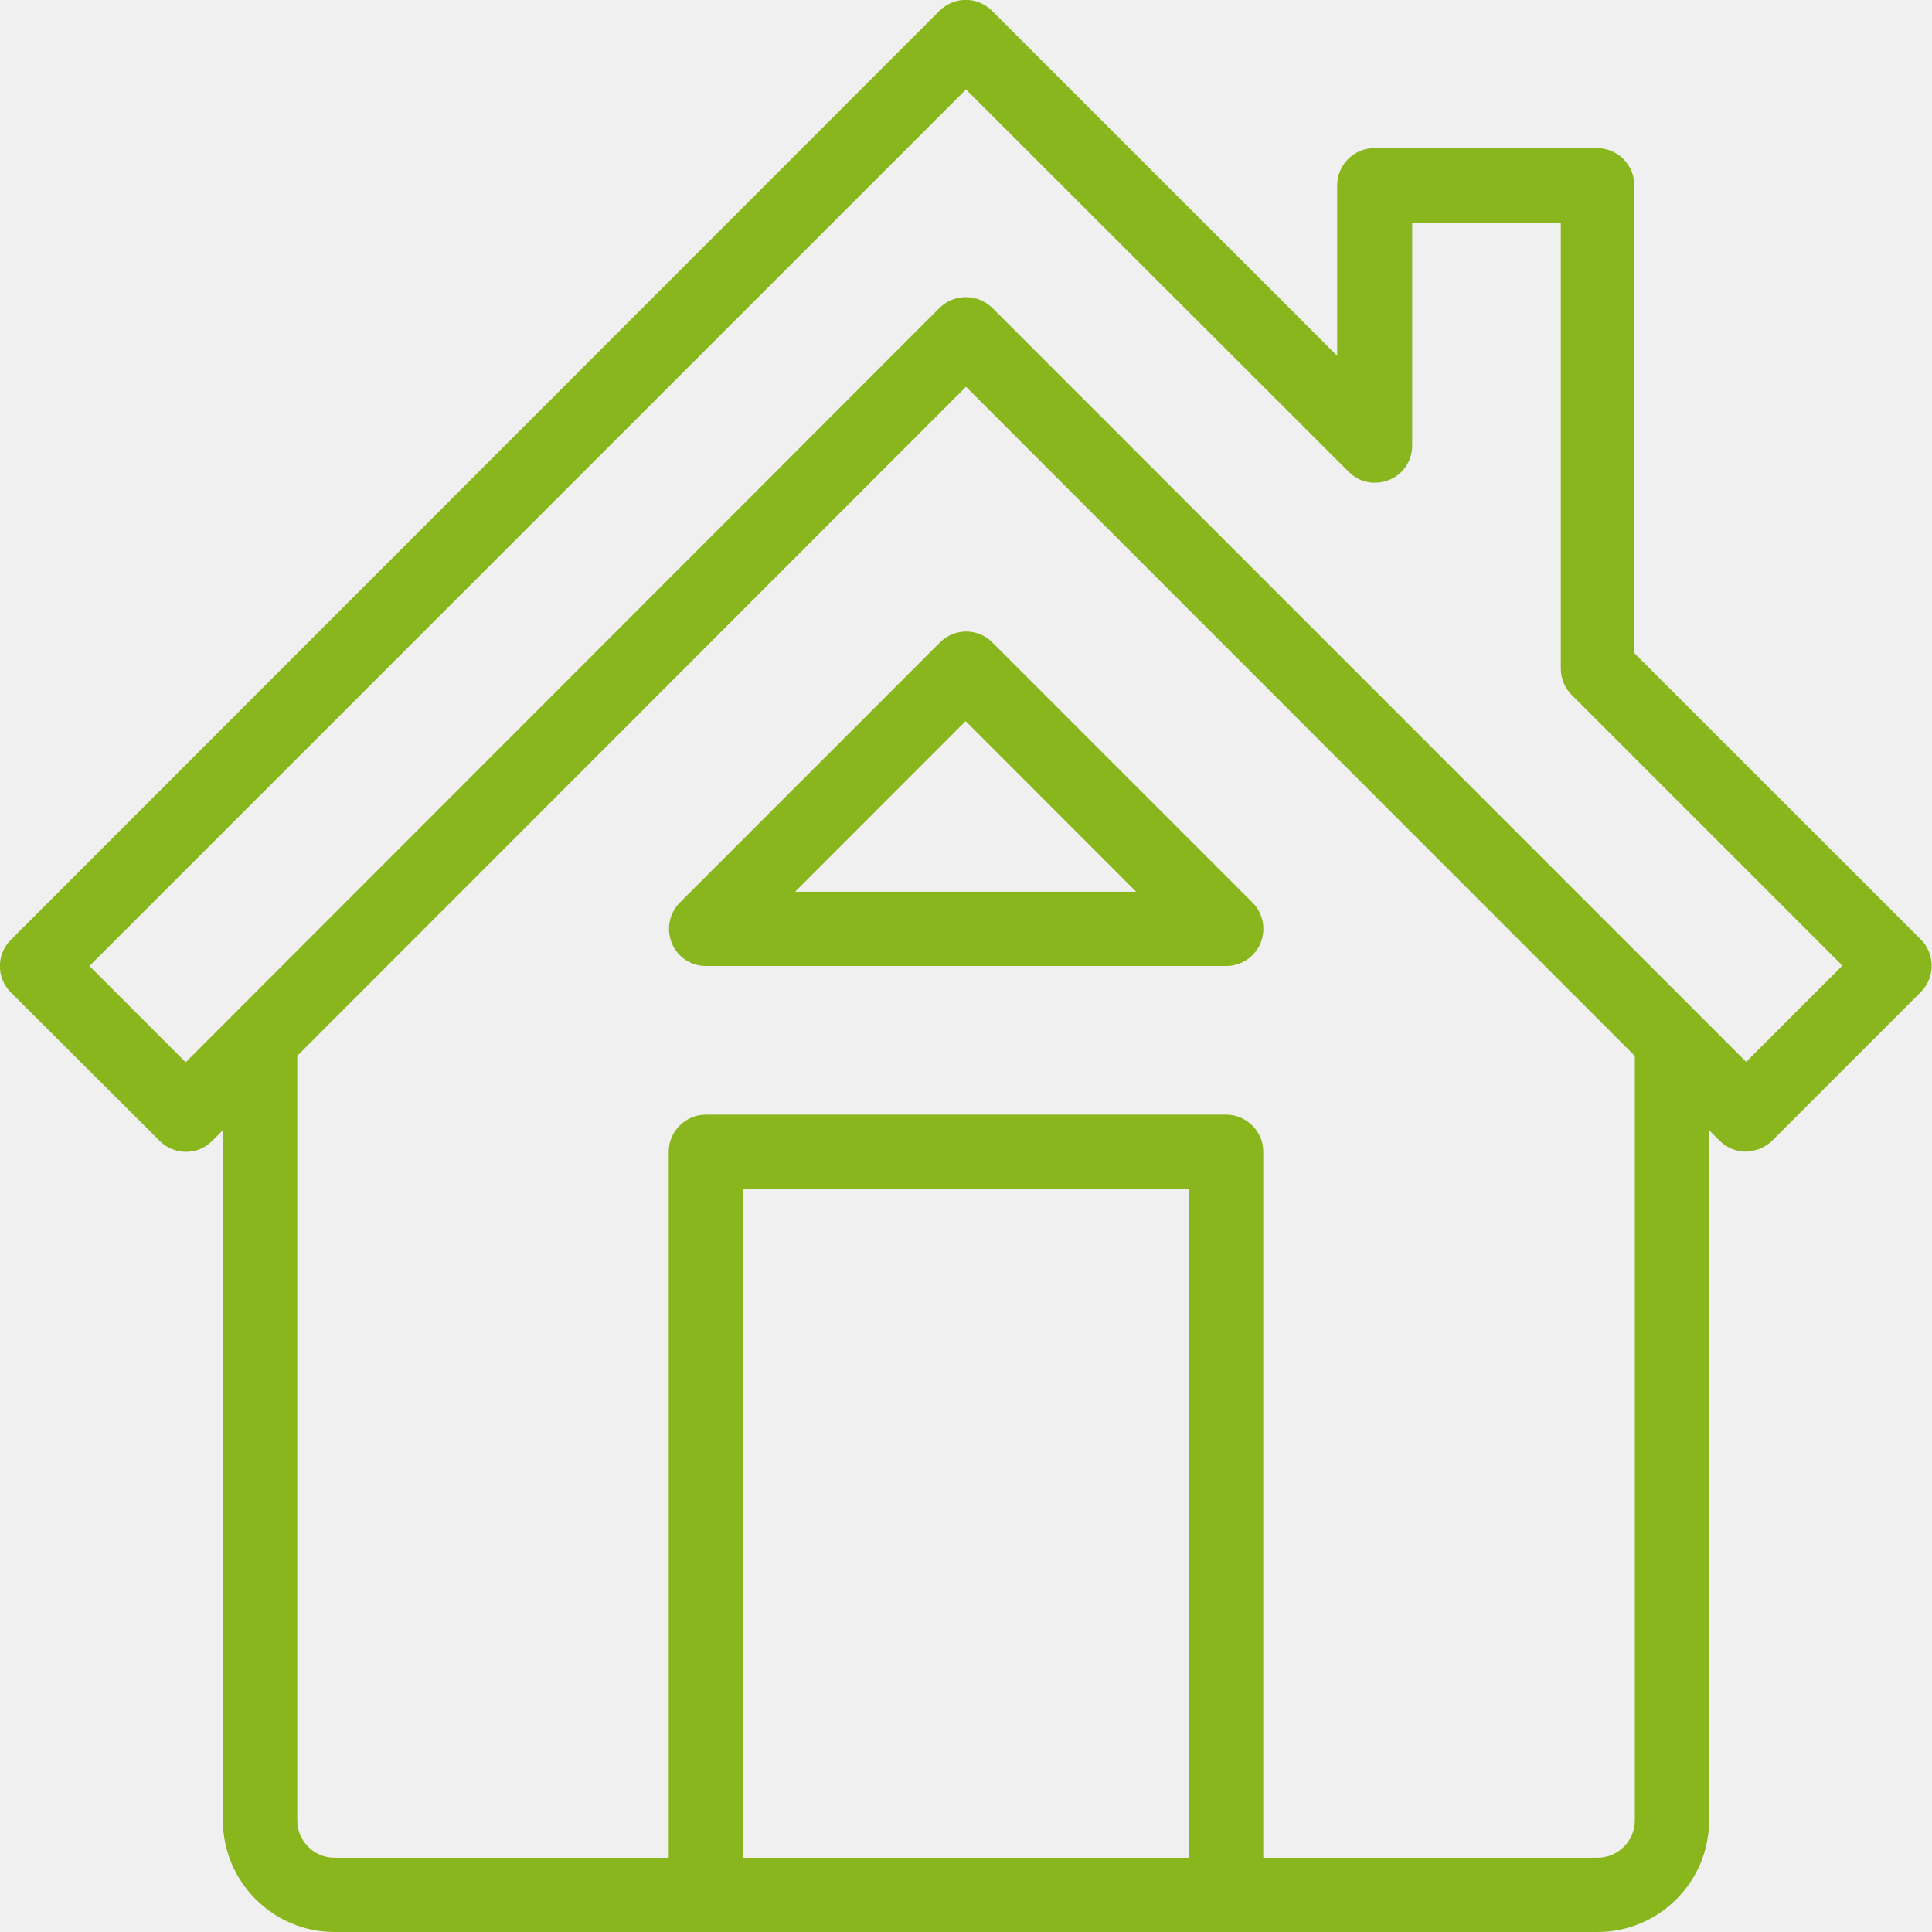
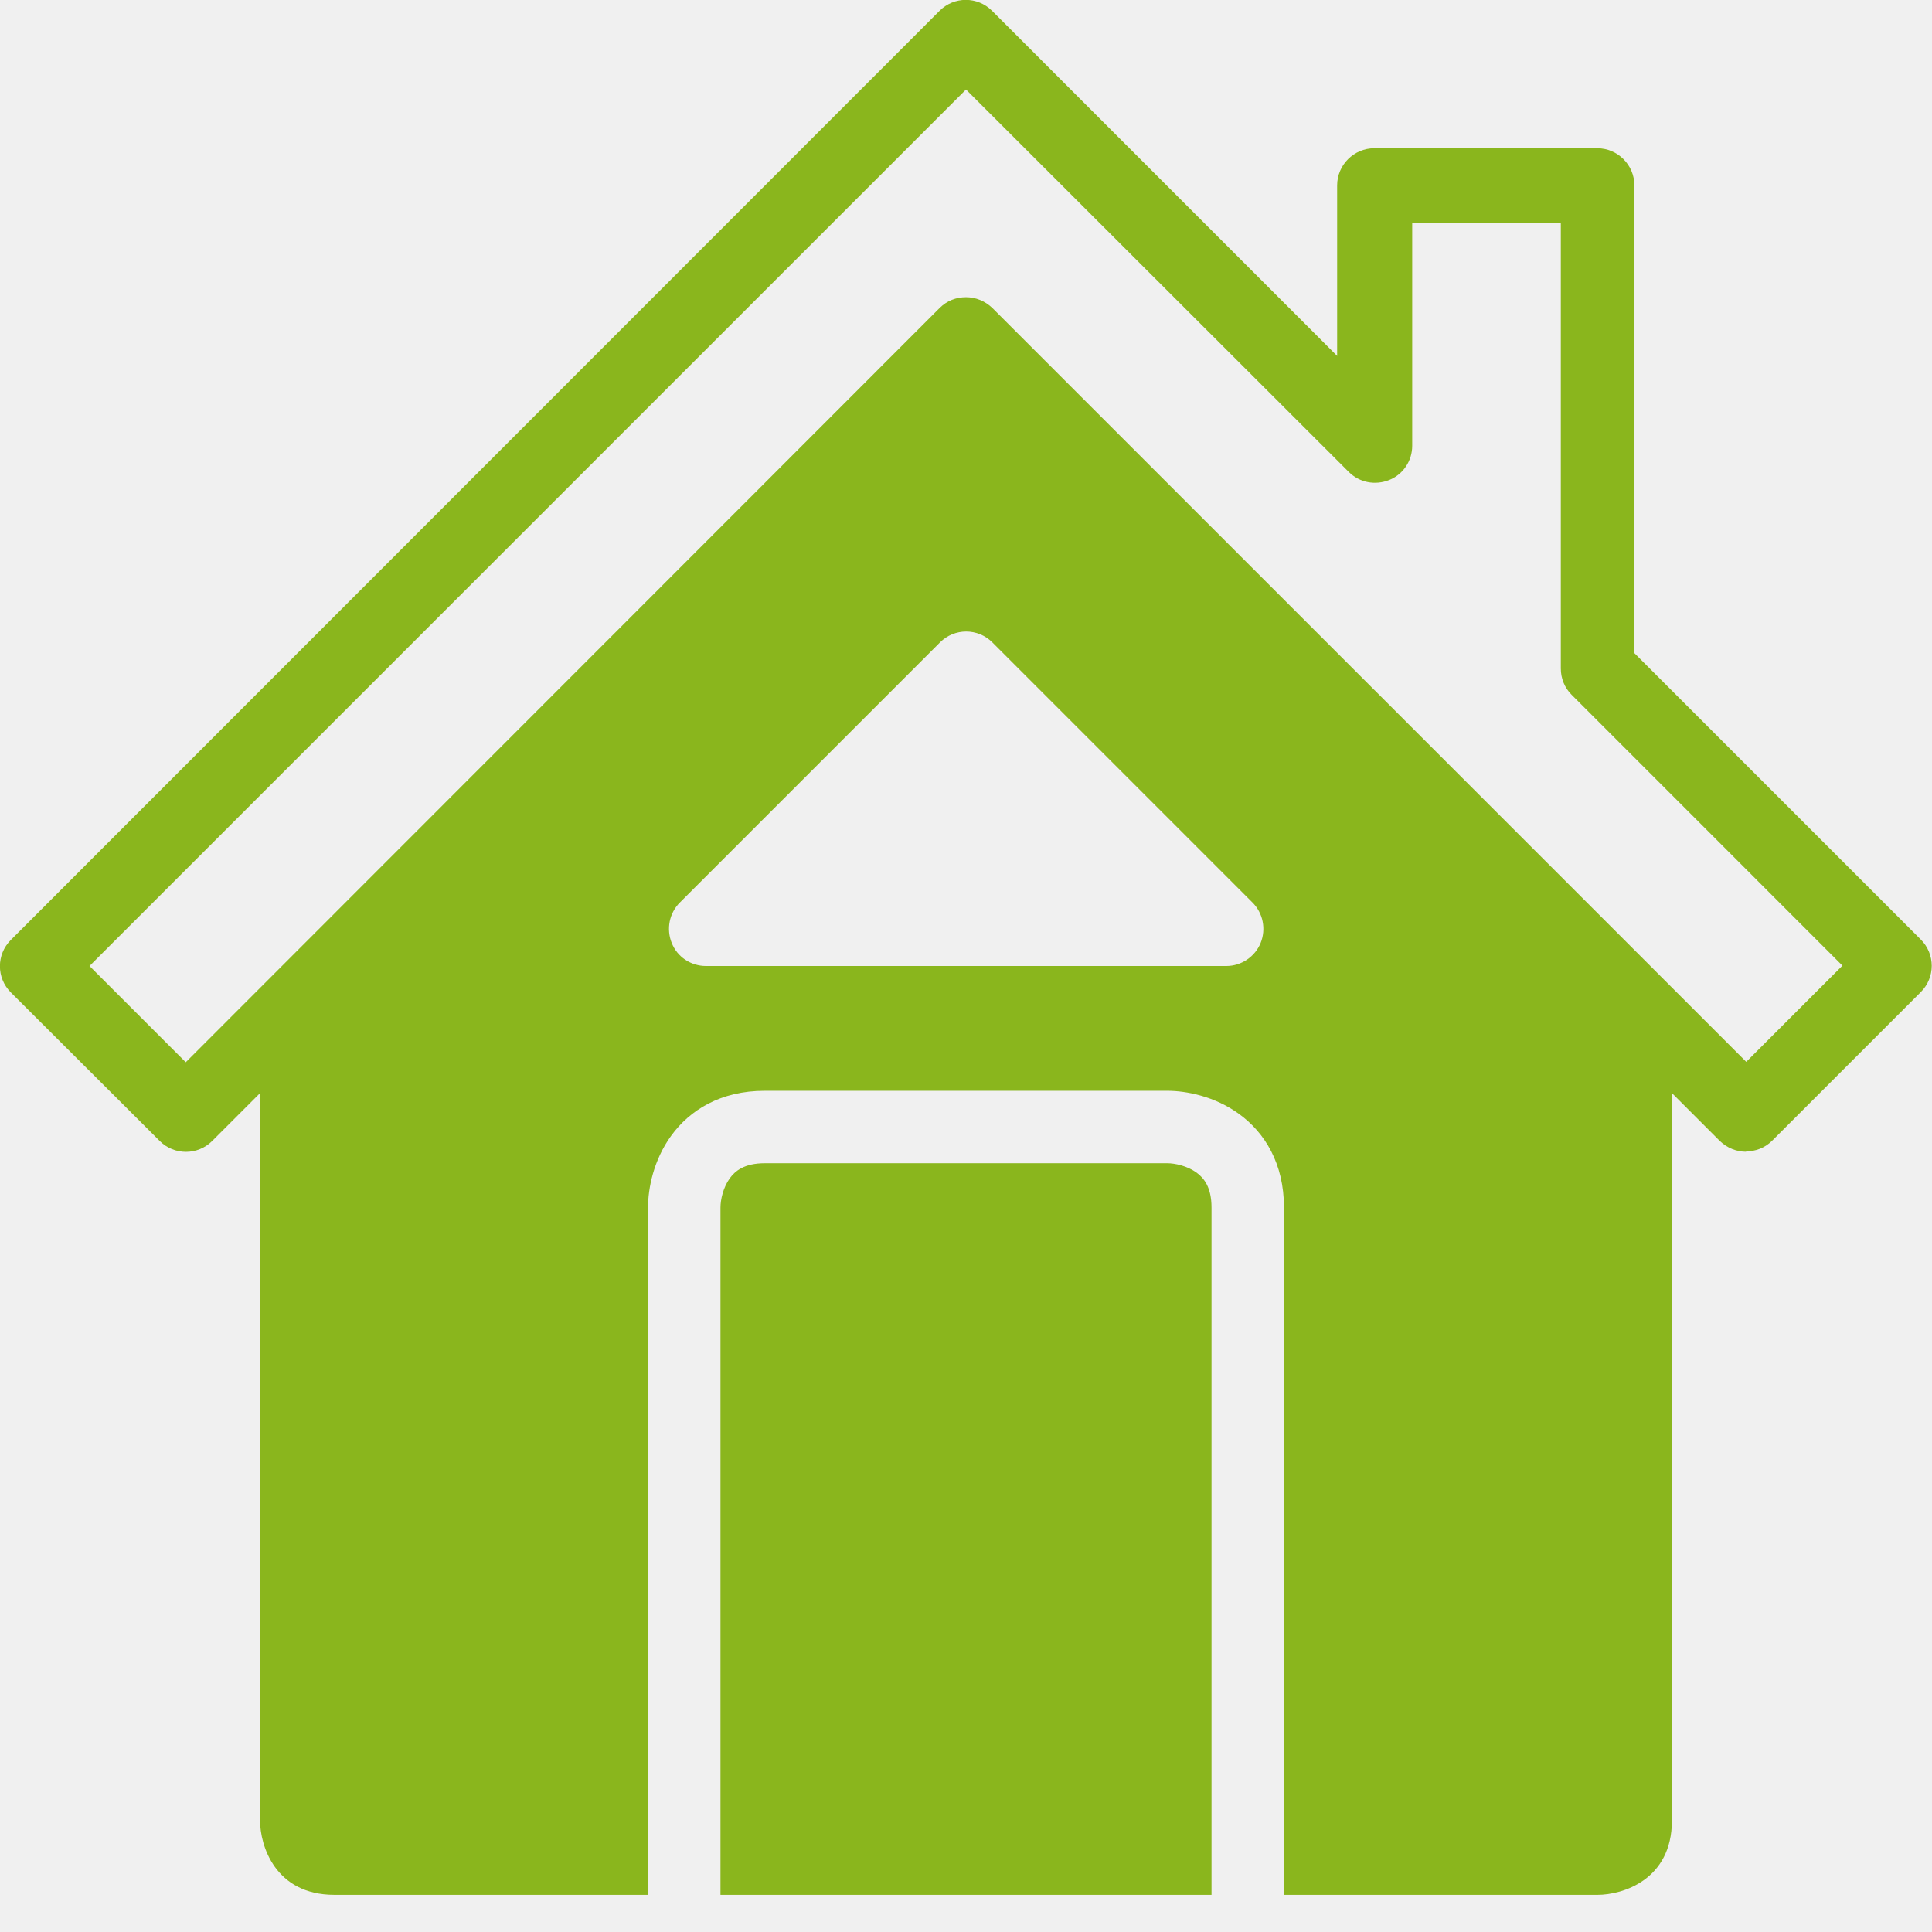
- <svg xmlns="http://www.w3.org/2000/svg" width="16" height="16" viewBox="0 0 16 16" fill="none">
-   <path d="M14.461 9.538C14.381 9.538 14.304 9.507 14.243 9.449L8 3.203L1.757 9.449C1.637 9.569 1.443 9.569 1.323 9.449L0.089 8.218C-0.031 8.098 -0.031 7.904 0.089 7.784L7.781 0.089C7.901 -0.031 8.095 -0.031 8.215 0.089L11.074 2.947V1.535C11.074 1.366 11.212 1.227 11.381 1.227H13.227C13.397 1.227 13.535 1.366 13.535 1.535V5.409L15.908 7.781C16.027 7.901 16.027 8.095 15.908 8.215L14.677 9.446C14.615 9.507 14.538 9.535 14.458 9.535L14.461 9.538ZM8 2.461C8.08 2.461 8.157 2.492 8.218 2.55L14.461 8.794L15.258 7.997L13.015 5.754C12.957 5.695 12.926 5.618 12.926 5.535V1.846H11.695V3.692C11.695 3.815 11.621 3.929 11.504 3.975C11.387 4.021 11.258 3.997 11.169 3.907L8 0.741L0.741 8L1.538 8.797L7.781 2.55C7.843 2.489 7.92 2.461 8 2.461Z" fill="#8AB61D" />
-   <path d="M13.539 8.615V15.077C13.539 15.246 13.4 15.385 13.231 15.385H10.462V9.538C10.462 9.369 10.323 9.231 10.154 9.231H5.846C5.677 9.231 5.538 9.369 5.538 9.538V15.385H2.769C2.6 15.385 2.462 15.246 2.462 15.077V8.615H1.846V15.077C1.846 15.585 2.262 16 2.769 16H13.231C13.739 16 14.154 15.585 14.154 15.077V8.615H13.539ZM6.154 9.846H9.846V15.385H6.154V9.846Z" fill="#8AB61D" />
-   <path d="M10.154 8H5.846C5.723 8 5.609 7.926 5.563 7.809C5.517 7.695 5.542 7.563 5.631 7.474L7.785 5.32C7.905 5.2 8.098 5.2 8.218 5.32L10.372 7.474C10.461 7.563 10.486 7.695 10.44 7.809C10.394 7.923 10.28 8 10.157 8H10.154ZM6.588 7.385H9.409L7.997 5.972L6.585 7.385H6.588Z" fill="#8AB61D" />
+ <svg xmlns="http://www.w3.org/2000/svg" width="48" height="48" viewBox="0 0 48 48" fill="none">
+   <g clip-path="url(#clip0_3645_721)">
+     <path d="M43.385 28.615C43.145 28.615 42.914 28.523 42.729 28.348L24 9.609L5.271 28.348C4.911 28.707 4.329 28.707 3.969 28.348L0.268 24.655C-0.092 24.295 -0.092 23.714 0.268 23.354L23.345 0.267C23.704 -0.093 24.286 -0.093 24.646 0.267L33.221 8.843V4.606C33.221 4.098 33.637 3.683 34.145 3.683H39.683C40.191 3.683 40.606 4.098 40.606 4.606V16.227L47.723 23.344C48.083 23.704 48.083 24.286 47.723 24.646L44.031 28.338C43.846 28.523 43.615 28.606 43.375 28.606L43.385 28.615ZM24 7.384C24.24 7.384 24.471 7.477 24.655 7.652L43.385 26.381L45.775 23.991L39.046 17.261C38.871 17.086 38.778 16.855 38.778 16.606V5.538H35.086V11.077C35.086 11.446 34.864 11.787 34.514 11.926C34.163 12.064 33.775 11.991 33.508 11.723L24 2.224L2.224 24L4.615 26.391L23.345 7.652C23.529 7.468 23.76 7.384 24 7.384Z" fill="#8AB61D" />
+     <path fill-rule="evenodd" clip-rule="evenodd" d="M6.461 45.231V25.846L24 8.308L41.538 25.846V45.231C41.538 46.708 40.308 47.077 39.692 47.077H31.9V47.063V47.027V46.991V46.955V46.918V46.882V46.845V46.808V46.771V46.734V46.697V46.66V46.623V46.586V46.548V46.511V46.474V46.436V46.398V46.36V46.322V46.284V46.246V46.208V46.17V46.132V46.093V46.055V46.016V45.977V45.939V45.9V45.861V45.822V45.783V45.744V45.705V45.665V45.626V45.586V45.547V45.507V45.468V45.428V45.388V45.348V45.308V45.268V45.228V45.188V45.148V45.108V45.067V45.027V44.986V44.946V44.905V44.864V44.824V44.783V44.742V44.701V44.66V44.619V44.578V44.537V44.496V44.454V44.413V44.372V44.33V44.289V44.247V44.206V44.164V44.122V44.081V44.039V43.997V43.955V43.913V43.871V43.829V43.787V43.745V43.703V43.66V43.618V43.576V43.533V43.491V43.449V43.406V43.364V43.321V43.278V43.236V43.193V43.15V43.108V43.065V43.022V42.979V42.936V42.893V42.85V42.807V42.764V42.721V42.678V42.635V42.592V42.549V42.505V42.462V42.419V42.376V42.332V42.289V42.246V42.202V42.159V42.115V42.072V42.029V41.985V41.941V41.898V41.854V41.811V41.767V41.724V41.68V41.636V41.593V41.549V41.505V41.462V41.418V41.374V41.331V41.287V41.243V41.2V41.156V41.112V41.068V41.025V40.981V40.937V40.893V40.849V40.806V40.762V40.718V40.674V40.63V40.587V40.543V40.499V40.455V40.411V40.368V40.324V40.28V40.236V40.193V40.149V40.105V40.061V40.018V39.974V39.93V39.886V39.843V39.799V39.755V39.712V39.668V39.624V39.581V39.537V39.494V39.45V39.407V39.363V39.319V39.276V39.233V39.189V39.146V39.102V39.059V39.016V38.972V38.929V38.886V38.842V38.799V38.756V38.713V38.669V38.626V38.583V38.54V38.497V38.454V38.411V38.368V38.325V38.282V38.239V38.197V38.154V38.111V38.069V38.026V37.983V37.941V37.898V37.856V37.813V37.771V37.728V37.686V37.644V37.602V37.559V37.517V37.475V37.433V37.391V37.349V37.307V37.265V37.223V37.181V37.14V37.098V37.056V37.015V36.974V36.932V36.891V36.849V36.808V36.767V36.725V36.684V36.643V36.602V36.561V36.52V36.48V36.439V36.398V36.358V36.317V36.276V36.236V36.196V36.155V36.115V36.075V36.035V35.995V35.955V35.915V35.875V35.835V35.796V35.756V35.717V35.677V35.638V35.598V35.559V35.52V35.481V35.442V35.403V35.364V35.325V35.287V35.248V35.209V35.171V35.133V35.094V35.056V35.018V34.98V34.942V34.904V34.867V34.829V34.791V34.754V34.716V34.679V34.642V34.605V34.568V34.531V34.494V34.457V34.42V34.384V34.347V34.311V34.275V34.238V34.202V34.166V34.13V34.095V34.059V34.023V33.988V33.953V33.917V33.882V33.847V33.812V33.777V33.742V33.708V33.673V33.639V33.605V33.57V33.536V33.502V33.468V33.435V33.401V33.367V33.334V33.301V33.267V33.234V33.202V33.169V33.136V33.103V33.071V33.038V33.006V32.974V32.942V32.91V32.879V32.847V32.815V32.784V32.753V32.722V32.691V32.66V32.629V32.598V32.568V32.538V32.507V32.477V32.447V32.417V32.388V32.358V32.329V32.3V32.27V32.241V32.212V32.184V32.155V32.127V32.098V32.07V32.042V32.014V31.986V31.959V31.931V31.904V31.877V31.85V31.823V31.796V31.77V31.743V31.717V31.691V31.665V31.639V31.613V31.588V31.562V31.537V31.512V31.487V31.462V31.438V31.413V31.389V31.365V31.341V31.317V31.293V31.27V31.246V31.223V31.2V31.177V31.155V31.132V31.11V31.087V31.066V31.044V31.022V31V30.979V30.958V30.937V30.916V30.895V30.875V30.854V30.834V30.814V30.794V30.775V30.755V30.736V30.717V30.698V30.679V30.66V30.642V30.624V30.606V30.588V30.57V30.553V30.535V30.518V30.501V30.485V30.468V30.452V30.435V30.419V30.404V30.388V30.372V30.357V30.342V30.327V30.312V30.298V30.284V30.27V30.256V30.242V30.229V30.215V30.202V30.189V30.176V30.164V30.151V30.139V30.127V30.116V30.104V30.093V30.082V30.071V30.06V30.049V30.039V30.029V30.019V30.009V30C31.9 28.907 31.424 28.137 30.776 27.67C30.173 27.236 29.477 27.1 29 27.1H28.984H28.969H28.953H28.937H28.921H28.905H28.889H28.873H28.857H28.84H28.824H28.808H28.791H28.774H28.758H28.741H28.724H28.708H28.691H28.674H28.657H28.64H28.623H28.605H28.588H28.571H28.554H28.536H28.519H28.501H28.483H28.466H28.448H28.43H28.412H28.395H28.377H28.358H28.34H28.322H28.304H28.286H28.267H28.249H28.231H28.212H28.194H28.175H28.156H28.138H28.119H28.1H28.081H28.062H28.043H28.024H28.005H27.986H27.967H27.948H27.928H27.909H27.89H27.87H27.851H27.831H27.812H27.792H27.772H27.753H27.733H27.713H27.693H27.673H27.653H27.633H27.613H27.593H27.573H27.553H27.533H27.512H27.492H27.472H27.451H27.431H27.41H27.39H27.369H27.349H27.328H27.307H27.287H27.266H27.245H27.224H27.203H27.182H27.161H27.14H27.119H27.098H27.077H27.056H27.035H27.013H26.992H26.971H26.949H26.928H26.907H26.885H26.864H26.842H26.821H26.799H26.777H26.756H26.734H26.712H26.691H26.669H26.647H26.625H26.603H26.581H26.559H26.538H26.515H26.494H26.471H26.449H26.427H26.405H26.383H26.361H26.339H26.316H26.294H26.272H26.25H26.227H26.205H26.182H26.16H26.138H26.115H26.093H26.07H26.048H26.025H26.003H25.98H25.957H25.935H25.912H25.889H25.867H25.844H25.821H25.799H25.776H25.753H25.73H25.707H25.685H25.662H25.639H25.616H25.593H25.57H25.547H25.524H25.501H25.478H25.455H25.432H25.409H25.386H25.363H25.34H25.317H25.294H25.271H25.248H25.225H25.202H25.178H25.155H25.132H25.109H25.086H25.063H25.04H25.016H24.993H24.97H24.947H24.924H24.9H24.877H24.854H24.831H24.807H24.784H24.761H24.738H24.714H24.691H24.668H24.645H24.621H24.598H24.575H24.552H24.528H24.505H24.482H24.458H24.435H24.412H24.389H24.365H24.342H24.319H24.296H24.272H24.249H24.226H24.202H24.179H24.156H24.133H24.109H24.086H24.063H24.04H24.017H23.993H23.97H23.947H23.924H23.901H23.877H23.854H23.831H23.808H23.785H23.762H23.738H23.715H23.692H23.669H23.646H23.623H23.6H23.577H23.554H23.531H23.508H23.485H23.462H23.439H23.416H23.393H23.37H23.347H23.324H23.302H23.279H23.256H23.233H23.21H23.187H23.165H23.142H23.119H23.096H23.074H23.051H23.029H23.006H22.983H22.961H22.938H22.916H22.893H22.87H22.848H22.826H22.803H22.781H22.758H22.736H22.714H22.691H22.669H22.647H22.625H22.602H22.58H22.558H22.536H22.514H22.492H22.47H22.448H22.426H22.404H22.382H22.36H22.338H22.316H22.294H22.273H22.251H22.229H22.207H22.186H22.164H22.142H22.121H22.099H22.078H22.056H22.035H22.014H21.992H21.971H21.95H21.928H21.907H21.886H21.865H21.844H21.823H21.802H21.781H21.76H21.739H21.718H21.697H21.676H21.656H21.635H21.614H21.594H21.573H21.553H21.532H21.512H21.491H21.471H21.451H21.43H21.41H21.39H21.37H21.349H21.329H21.309H21.29H21.27H21.25H21.23H21.21H21.19H21.171H21.151H21.131H21.112H21.092H21.073H21.054H21.034H21.015H20.996H20.977H20.957H20.938H20.919H20.9H20.881H20.863H20.844H20.825H20.806H20.788H20.769H20.75H20.732H20.713H20.695H20.677H20.659H20.64H20.622H20.604H20.586H20.568H20.55H20.532H20.514H20.497H20.479H20.461H20.444H20.426H20.409H20.392H20.374H20.357H20.34H20.323H20.305H20.288H20.271H20.255H20.238H20.221H20.204H20.188H20.171H20.155H20.138H20.122H20.106H20.09H20.073H20.057H20.041H20.025H20.009H19.994H19.978H19.962H19.947H19.931H19.916H19.9H19.885H19.87H19.855H19.839H19.824H19.809H19.794H19.78H19.765H19.75H19.736H19.721H19.707H19.692H19.678H19.664H19.65H19.636H19.622H19.608H19.594H19.58H19.567H19.553H19.54H19.526H19.513H19.5H19.486H19.473H19.46H19.447H19.434H19.422H19.409H19.396H19.384H19.371H19.359H19.347H19.334H19.322H19.31H19.298H19.287H19.275H19.263H19.252H19.24H19.229H19.217H19.206H19.195H19.184H19.173H19.162H19.151H19.14H19.13H19.119H19.109H19.098H19.088H19.078H19.068H19.058H19.048H19.038H19.029H19.019H19.009H19C17.907 27.1 17.137 27.576 16.67 28.224C16.236 28.827 16.1 29.523 16.1 30V47.077H8.308C6.831 47.077 6.461 45.846 6.461 45.231ZM17.9 47.077H30.1V47.063V47.027V46.991V46.955V46.918V46.882V46.845V46.808V46.771V46.734V46.697V46.66V46.623V46.586V46.548V46.511V46.474V46.436V46.398V46.36V46.322V46.284V46.246V46.208V46.17V46.132V46.093V46.055V46.016V45.977V45.939V45.9V45.861V45.822V45.783V45.744V45.705V45.665V45.626V45.586V45.547V45.507V45.468V45.428V45.388V45.348V45.308V45.268V45.228V45.188V45.148V45.108V45.067V45.027V44.986V44.946V44.905V44.864V44.824V44.783V44.742V44.701V44.66V44.619V44.578V44.537V44.496V44.454V44.413V44.372V44.33V44.289V44.247V44.206V44.164V44.122V44.081V44.039V43.997V43.955V43.913V43.871V43.829V43.787V43.745V43.703V43.66V43.618V43.576V43.533V43.491V43.449V43.406V43.364V43.321V43.278V43.236V43.193V43.15V43.108V43.065V43.022V42.979V42.936V42.893V42.85V42.807V42.764V42.721V42.678V42.635V42.592V42.549V42.505V42.462V42.419V42.376V42.332V42.289V42.246V42.202V42.159V42.115V42.072V42.029V41.985V41.941V41.898V41.854V41.811V41.767V41.724V41.68V41.636V41.593V41.549V41.505V41.462V41.418V41.374V41.331V41.287V41.243V41.2V41.156V41.112V41.068V41.025V40.981V40.937V40.893V40.849V40.806V40.762V40.718V40.674V40.63V40.587V40.543V40.499V40.455V40.411V40.368V40.324V40.28V40.236V40.193V40.149V40.105V40.061V40.018V39.974V39.93V39.886V39.843V39.799V39.755V39.712V39.668V39.624V39.581V39.537V39.494V39.45V39.407V39.363V39.319V39.276V39.233V39.189V39.146V39.102V39.059V39.016V38.972V38.929V38.886V38.842V38.799V38.756V38.713V38.669V38.626V38.583V38.54V38.497V38.454V38.411V38.368V38.325V38.282V38.239V38.197V38.154V38.111V38.069V38.026V37.983V37.941V37.898V37.856V37.813V37.771V37.728V37.686V37.644V37.602V37.559V37.517V37.475V37.433V37.391V37.349V37.307V37.265V37.223V37.181V37.14V37.098V37.056V37.015V36.974V36.932V36.891V36.849V36.808V36.767V36.725V36.684V36.643V36.602V36.561V36.52V36.48V36.439V36.398V36.358V36.317V36.276V36.236V36.196V36.155V36.115V36.075V36.035V35.995V35.955V35.915V35.875V35.835V35.796V35.756V35.717V35.677V35.638V35.598V35.559V35.52V35.481V35.442V35.403V35.364V35.325V35.287V35.248V35.209V35.171V35.133V35.094V35.056V35.018V34.98V34.942V34.904V34.867V34.829V34.791V34.754V34.716V34.679V34.642V34.605V34.568V34.531V34.494V34.457V34.42V34.384V34.347V34.311V34.275V34.238V34.202V34.166V34.13V34.095V34.059V34.023V33.988V33.953V33.917V33.882V33.847V33.812V33.777V33.742V33.708V33.673V33.639V33.605V33.57V33.536V33.502V33.468V33.435V33.401V33.367V33.334V33.301V33.267V33.234V33.202V33.169V33.136V33.103V33.071V33.038V33.006V32.974V32.942V32.91V32.879V32.847V32.815V32.784V32.753V32.722V32.691V32.66V32.629V32.598V32.568V32.538V32.507V32.477V32.447V32.417V32.388V32.358V32.329V32.3V32.27V32.241V32.212V32.184V32.155V32.127V32.098V32.07V32.042V32.014V31.986V31.959V31.931V31.904V31.877V31.85V31.823V31.796V31.77V31.743V31.717V31.691V31.665V31.639V31.613V31.588V31.562V31.537V31.512V31.487V31.462V31.438V31.413V31.389V31.365V31.341V31.317V31.293V31.27V31.246V31.223V31.2V31.177V31.155V31.132V31.11V31.087V31.066V31.044V31.022V31V30.979V30.958V30.937V30.916V30.895V30.875V30.854V30.834V30.814V30.794V30.775V30.755V30.736V30.717V30.698V30.679V30.66V30.642V30.624V30.606V30.588V30.57V30.553V30.535V30.518V30.501V30.485V30.468V30.452V30.435V30.419V30.404V30.388V30.372V30.357V30.342V30.327V30.312V30.298V30.284V30.27V30.256V30.242V30.229V30.215V30.202V30.189V30.176V30.164V30.151V30.139V30.127V30.116V30.104V30.093V30.082V30.071V30.06V30.049V30.039V30.029V30.019V30.009V30C30.1 29.493 29.909 29.264 29.724 29.13C29.493 28.964 29.189 28.9 29 28.9H28.984H28.969H28.953H28.937H28.921H28.905H28.889H28.873H28.857H28.84H28.824H28.808H28.791H28.774H28.758H28.741H28.724H28.708H28.691H28.674H28.657H28.64H28.623H28.605H28.588H28.571H28.554H28.536H28.519H28.501H28.483H28.466H28.448H28.43H28.412H28.395H28.377H28.358H28.34H28.322H28.304H28.286H28.267H28.249H28.231H28.212H28.194H28.175H28.156H28.138H28.119H28.1H28.081H28.062H28.043H28.024H28.005H27.986H27.967H27.948H27.928H27.909H27.89H27.87H27.851H27.831H27.812H27.792H27.772H27.753H27.733H27.713H27.693H27.673H27.653H27.633H27.613H27.593H27.573H27.553H27.533H27.512H27.492H27.472H27.451H27.431H27.41H27.39H27.369H27.349H27.328H27.307H27.287H27.266H27.245H27.224H27.203H27.182H27.161H27.14H27.119H27.098H27.077H27.056H27.035H27.013H26.992H26.971H26.949H26.928H26.907H26.885H26.864H26.842H26.821H26.799H26.777H26.756H26.734H26.712H26.691H26.669H26.647H26.625H26.603H26.581H26.559H26.538H26.515H26.494H26.471H26.449H26.427H26.405H26.383H26.361H26.339H26.316H26.294H26.272H26.25H26.227H26.205H26.182H26.16H26.138H26.115H26.093H26.07H26.048H26.025H26.003H25.98H25.957H25.935H25.912H25.889H25.867H25.844H25.821H25.799H25.776H25.753H25.73H25.707H25.685H25.662H25.639H25.616H25.593H25.57H25.547H25.524H25.501H25.478H25.455H25.432H25.409H25.386H25.363H25.34H25.317H25.294H25.271H25.248H25.225H25.202H25.178H25.155H25.132H25.109H25.086H25.063H25.04H25.016H24.993H24.97H24.947H24.924H24.9H24.877H24.854H24.831H24.807H24.784H24.761H24.738H24.714H24.691H24.668H24.645H24.621H24.598H24.575H24.552H24.528H24.505H24.482H24.458H24.435H24.412H24.389H24.365H24.342H24.319H24.296H24.272H24.249H24.226H24.202H24.179H24.156H24.133H24.109H24.086H24.063H24.04H24.017H23.993H23.97H23.947H23.924H23.901H23.877H23.854H23.831H23.808H23.785H23.762H23.738H23.715H23.692H23.669H23.646H23.623H23.6H23.577H23.554H23.531H23.508H23.485H23.462H23.439H23.416H23.393H23.37H23.347H23.324H23.302H23.279H23.256H23.233H23.21H23.187H23.165H23.142H23.119H23.096H23.074H23.051H23.029H23.006H22.983H22.961H22.938H22.916H22.893H22.87H22.848H22.826H22.803H22.781H22.758H22.736H22.714H22.691H22.669H22.647H22.625H22.602H22.58H22.558H22.536H22.514H22.492H22.47H22.448H22.426H22.404H22.382H22.36H22.338H22.316H22.294H22.273H22.251H22.229H22.207H22.186H22.164H22.142H22.121H22.099H22.078H22.056H22.035H22.014H21.992H21.971H21.95H21.928H21.907H21.886H21.865H21.844H21.823H21.802H21.781H21.76H21.739H21.718H21.697H21.676H21.656H21.635H21.614H21.594H21.573H21.553H21.532H21.512H21.491H21.471H21.451H21.43H21.41H21.39H21.37H21.349H21.329H21.309H21.29H21.27H21.25H21.23H21.21H21.19H21.171H21.151H21.131H21.112H21.092H21.073H21.054H21.034H21.015H20.996H20.977H20.957H20.938H20.919H20.9H20.881H20.863H20.844H20.825H20.806H20.788H20.769H20.75H20.732H20.713H20.695H20.677H20.659H20.64H20.622H20.604H20.586H20.568H20.55H20.532H20.514H20.497H20.479H20.461H20.444H20.426H20.409H20.392H20.374H20.357H20.34H20.323H20.305H20.288H20.271H20.255H20.238H20.221H20.204H20.188H20.171H20.155H20.138H20.122H20.106H20.09H20.073H20.057H20.041H20.025H20.009H19.994H19.978H19.962H19.947H19.931H19.916H19.9H19.885H19.87H19.855H19.839H19.824H19.809H19.794H19.78H19.765H19.75H19.736H19.721H19.707H19.692H19.678H19.664H19.65H19.636H19.622H19.608H19.594H19.58H19.567H19.553H19.54H19.526H19.513H19.5H19.486H19.473H19.46H19.447H19.434H19.422H19.409H19.396H19.384H19.371H19.359H19.347H19.334H19.322H19.31H19.298H19.287H19.275H19.263H19.252H19.24H19.229H19.217H19.206H19.195H19.184H19.173H19.162H19.151H19.14H19.13H19.119H19.109H19.098H19.088H19.078H19.068H19.058H19.048H19.038H19.029H19.019H19.009H19C18.493 28.9 18.264 29.091 18.13 29.276C17.964 29.507 17.9 29.811 17.9 30V47.077ZM30.461 24H17.538C17.169 24 16.828 23.779 16.689 23.428C16.551 23.086 16.624 22.689 16.892 22.422L23.354 15.96C23.714 15.6 24.295 15.6 24.655 15.96L31.117 22.422C31.384 22.689 31.458 23.086 31.32 23.428C31.181 23.769 30.84 24 30.471 24H30.461Z" fill="#8AB61D" />
+   </g>
+   <defs>
+     <clipPath id="clip0_3645_721">
+       <rect width="48" height="48" fill="white" />
+     </clipPath>
+   </defs>
</svg>
